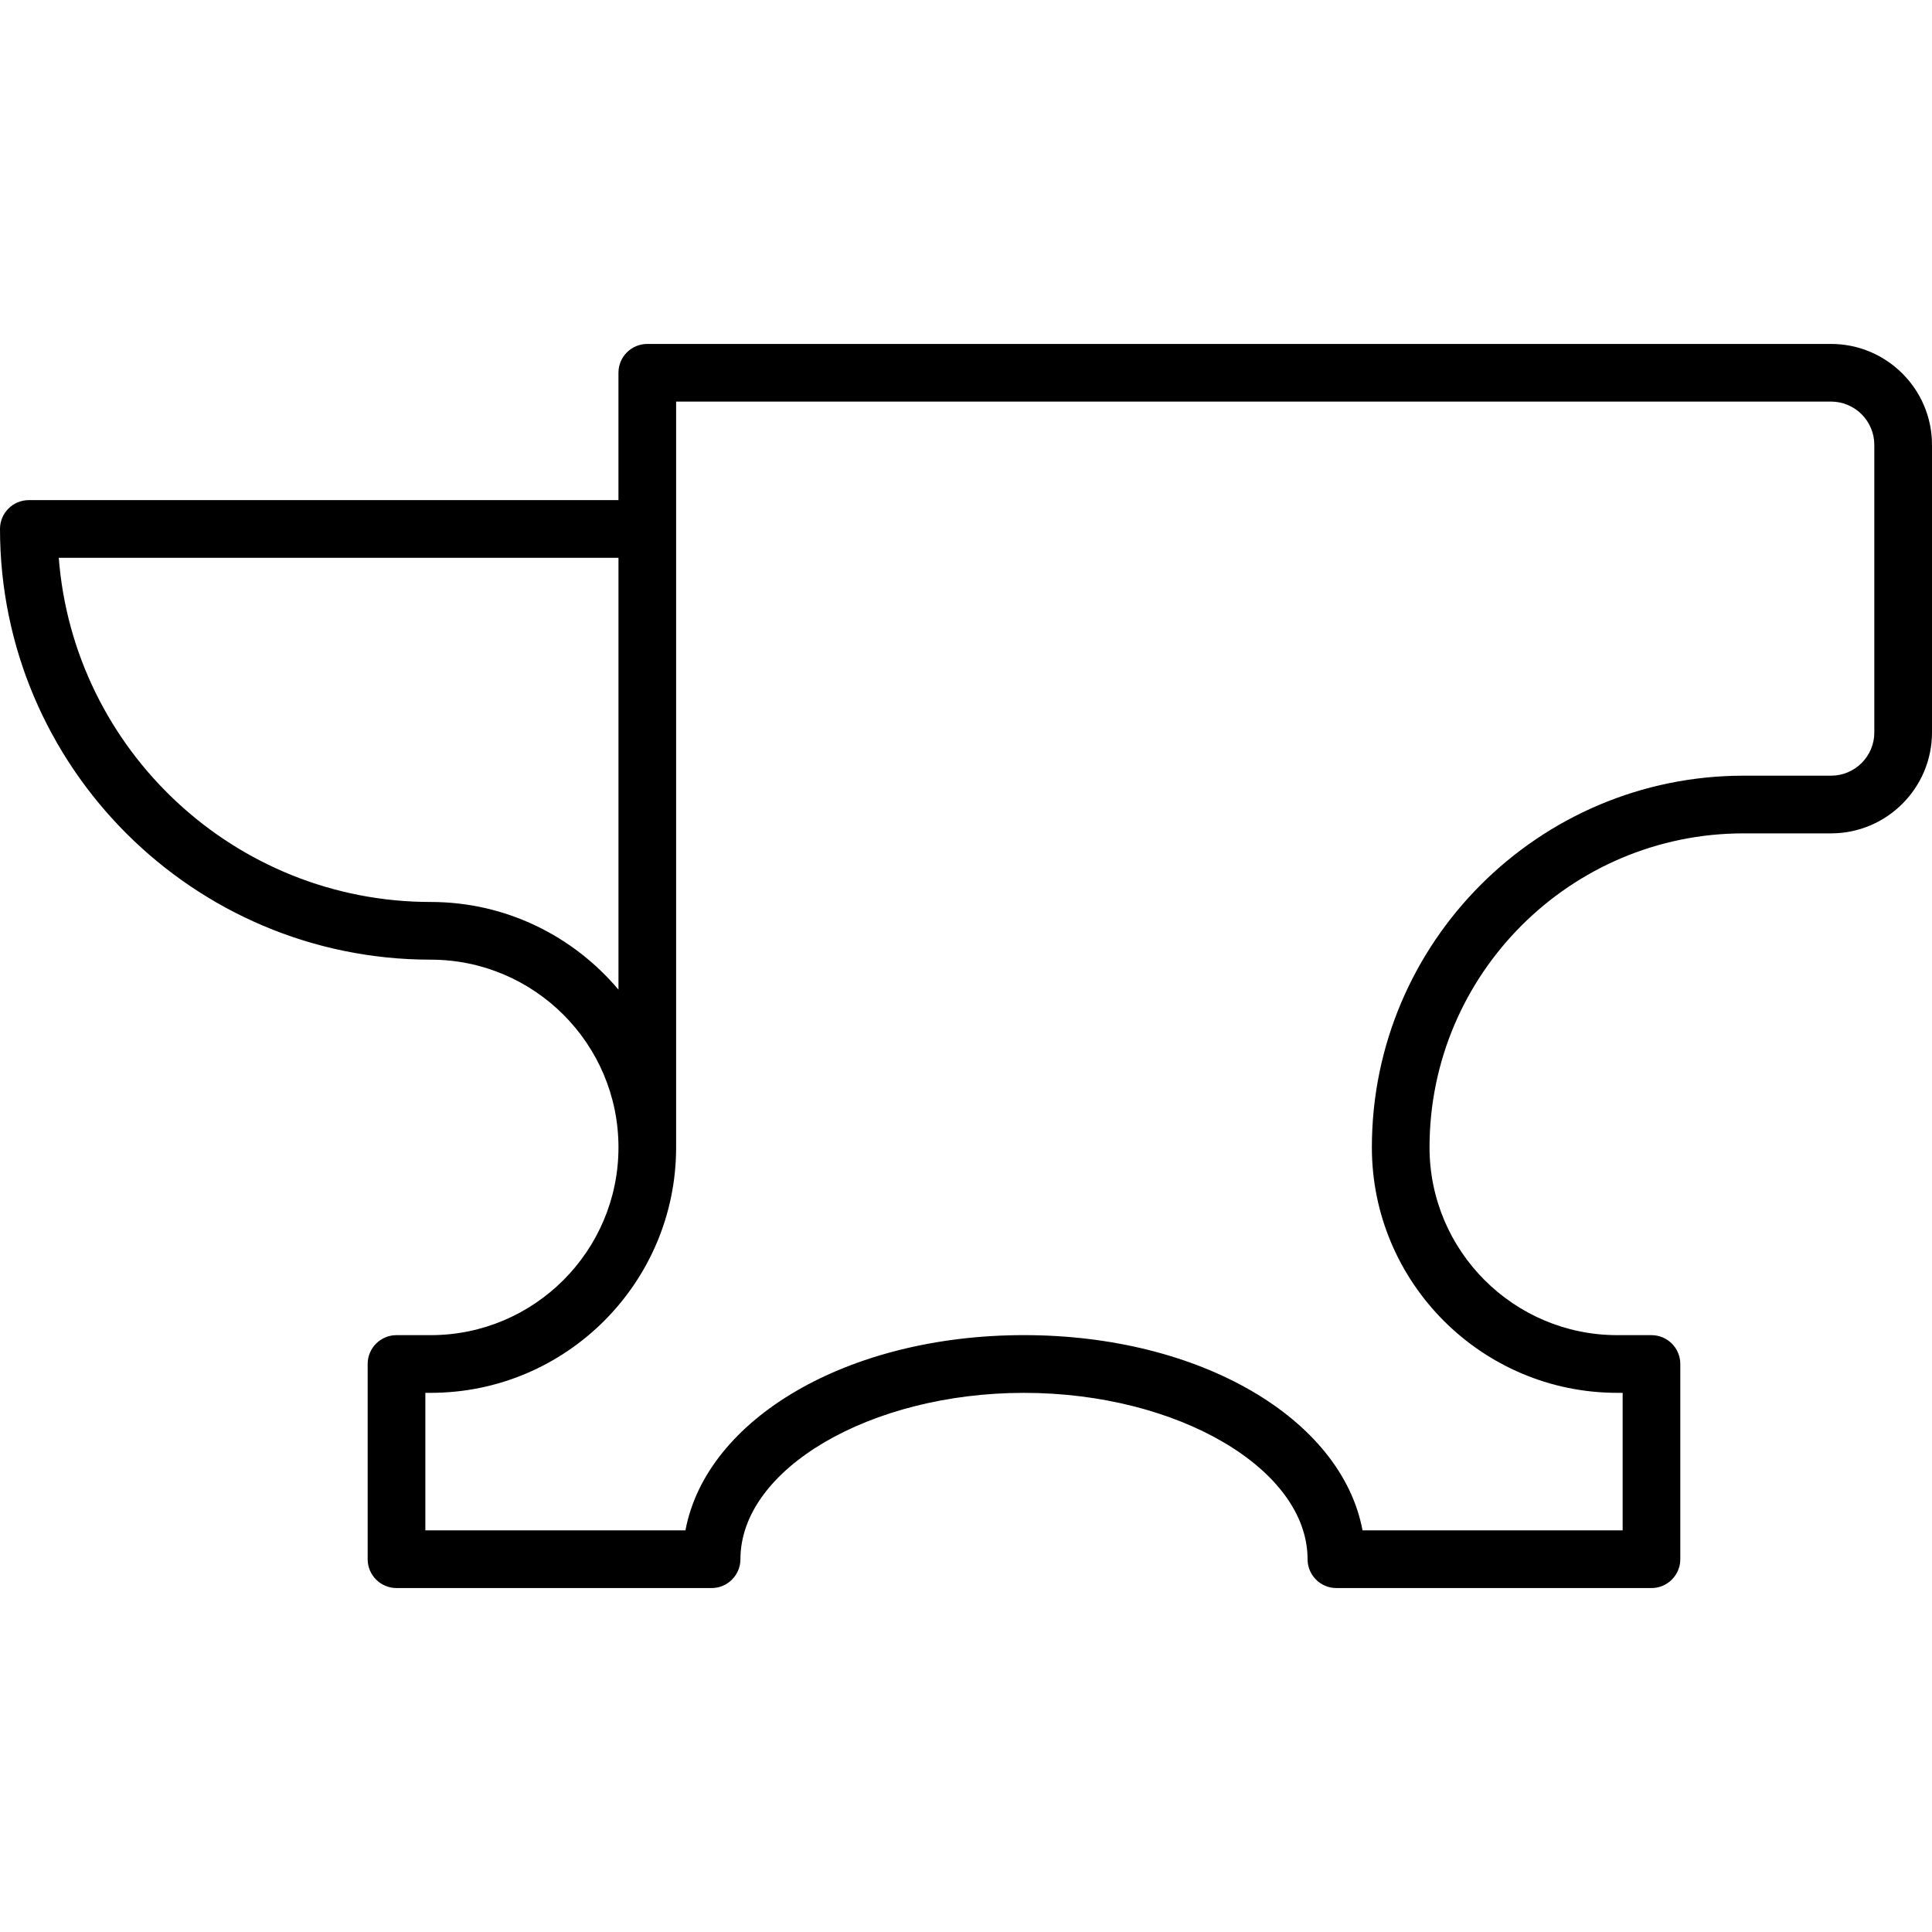
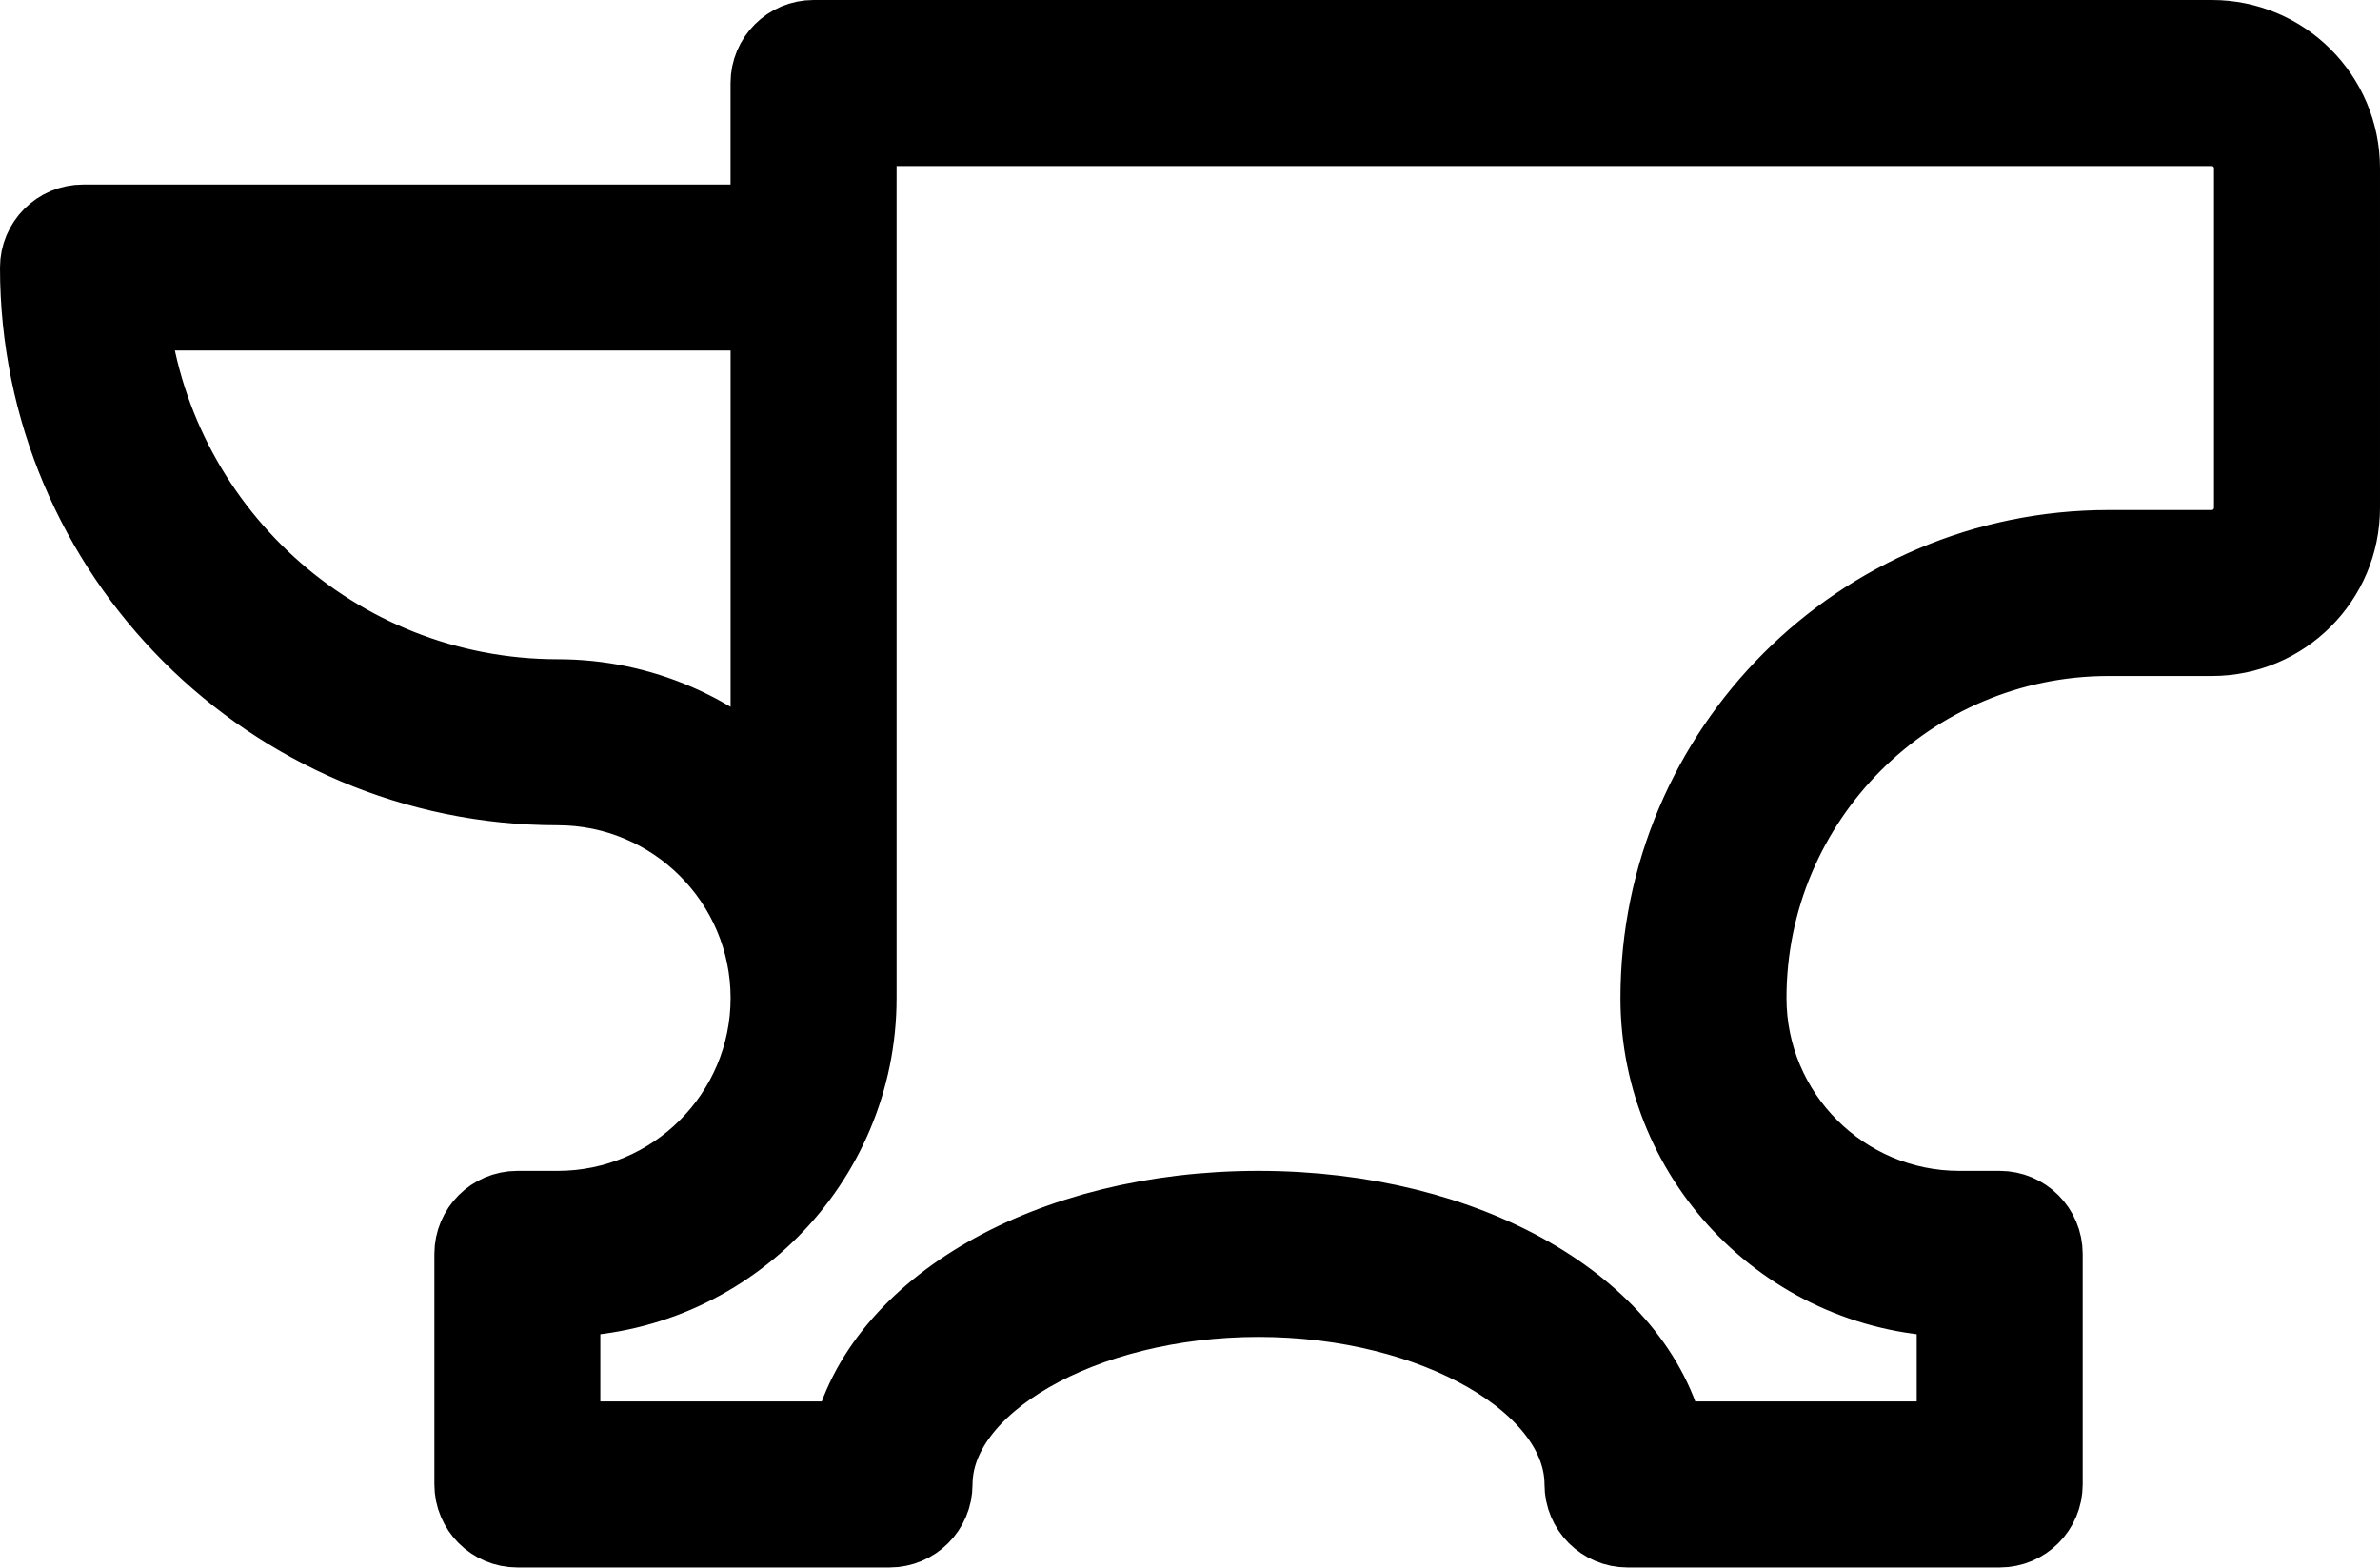
- <svg xmlns="http://www.w3.org/2000/svg" viewBox="0 17.8 100 100">
-   <path d="M 94.775 35.602 L 33.503 35.602 C 32.68 35.602 32.011 36.269 32.011 37.093 L 32.011 43.686 L 1.493 43.686 C 0.669 43.687 0 44.354 0 45.178 C 0 57.472 10.001 67.472 22.294 67.472 C 27.653 67.472 32.012 71.83 32.012 77.188 C 32.012 82.547 27.654 86.907 22.294 86.907 L 20.523 86.907 C 19.698 86.907 19.03 87.575 19.03 88.399 L 19.03 98.503 C 19.03 99.327 19.698 99.997 20.523 99.997 L 36.833 99.997 C 37.657 99.997 38.325 99.327 38.325 98.503 C 38.325 93.837 45.045 89.894 53.001 89.894 C 60.958 89.894 67.679 93.837 67.679 98.503 C 67.679 99.327 68.346 99.997 69.17 99.997 L 85.48 99.997 C 86.304 99.997 86.972 99.327 86.972 98.503 L 86.972 88.399 C 86.972 87.575 86.304 86.907 85.48 86.907 L 83.71 86.907 C 78.352 86.907 73.992 82.548 73.992 77.188 C 73.992 68.226 81.285 60.935 90.248 60.935 L 94.775 60.935 C 97.656 60.935 100 58.591 100 55.71 L 100 40.826 C 100 37.945 97.656 35.602 94.775 35.602 Z M 22.294 64.486 C 12.149 64.486 3.807 56.622 3.042 46.671 L 32.012 46.671 L 32.012 69.024 C 29.679 66.254 26.19 64.486 22.294 64.486 Z M 97.015 55.71 C 97.015 56.944 96.011 57.949 94.776 57.949 L 90.249 57.949 C 79.64 57.949 71.008 66.579 71.008 77.188 C 71.008 84.194 76.706 89.893 83.711 89.893 L 83.988 89.893 L 83.988 97.01 L 70.524 97.01 C 69.441 91.237 62.132 86.906 53.001 86.906 C 43.87 86.906 36.562 91.236 35.479 97.01 L 22.016 97.01 L 22.016 89.893 L 22.294 89.893 C 29.299 89.893 34.996 84.194 34.996 77.188 L 34.996 45.178 C 34.996 45.178 34.996 45.176 34.996 45.174 L 34.996 38.586 L 94.775 38.586 C 96.01 38.586 97.014 39.591 97.014 40.826 L 97.014 55.71 L 97.015 55.71 Z" />
+ <svg xmlns="http://www.w3.org/2000/svg" version="1.1" id="svg2" width="78.496" height="51.696" viewBox="0 0 78.496 51.696">
+   <defs id="defs6">
+     <clipPath clipPathUnits="userSpaceOnUse" id="clipPath18">
+       <path d="M 0,841.89 H 1190.55 V 0 H 0 Z" id="path16" />
+     </clipPath>
+   </defs>
+   <g id="g10" transform="matrix(1.333333,0,0,-1.333333,-749.9044,533.2414)">
+     <g id="g12">
+       <g id="g14" clip-path="url(#clipPath18)">
+         <g id="g20" transform="translate(618.1943,387.3691)">
+           <path d="m 0,0 c 0,-0.58 -0.473,-1.054 -1.053,-1.054 h -2.556 c -6.106,0 -11.073,-4.967 -11.073,-11.071 0,-4.052 3.283,-7.352 7.328,-7.381 v -3.598 h -7.218 c -0.741,3.272 -4.895,5.704 -10.063,5.704 -5.168,0 -9.322,-2.432 -10.063,-5.704 h -7.218 v 3.598 c 4.046,0.028 7.328,3.329 7.328,7.381 V 5.944 5.946 9.455 H -1.053 C -0.473,9.455 0,8.983 0,8.401 Z m -41.97,-4.744 c -5.538,0 -10.106,4.233 -10.637,9.636 h 15.913 V -6.972 c -1.341,1.371 -3.209,2.228 -5.276,2.228 m 40.917,16.306 h -34.589 c -0.581,0 -1.053,-0.471 -1.053,-1.053 V 6.998 h -17.017 c -0.582,0 -1.054,-0.472 -1.054,-1.054 0,-7.054 5.741,-12.795 12.796,-12.795 2.909,0 5.276,-2.365 5.276,-5.274 0,-2.908 -2.367,-5.275 -5.276,-5.275 h -0.999 c -0.582,0 -1.052,-0.472 -1.052,-1.053 v -5.703 c 0,-0.582 0.47,-1.054 1.052,-1.054 h 9.206 c 0.582,0 1.054,0.472 1.054,1.054 0,2.52 3.697,4.649 8.074,4.649 4.377,0 8.074,-2.129 8.074,-4.649 0,-0.582 0.472,-1.054 1.053,-1.054 h 9.207 c 0.582,0 1.053,0.472 1.053,1.054 v 5.703 c 0,0.581 -0.471,1.053 -1.053,1.053 H -7.3 c -2.909,0 -5.275,2.367 -5.275,5.275 0,4.943 4.022,8.966 8.966,8.966 h 2.556 c 1.742,0 3.159,1.417 3.159,3.159 v 8.401 c 0,1.745 -1.417,3.161 -3.159,3.161" style="fill:#000000;fill-opacity:1;fill-rule:nonzero;stroke:none" id="path22" />
+         </g>
+         <g id="g24" transform="translate(618.1943,387.3691)">
+           <path d="m 0,0 c 0,-0.58 -0.473,-1.054 -1.053,-1.054 h -2.556 c -6.106,0 -11.073,-4.967 -11.073,-11.071 0,-4.052 3.283,-7.352 7.328,-7.381 v -3.598 h -7.218 c -0.741,3.272 -4.895,5.704 -10.063,5.704 -5.168,0 -9.322,-2.432 -10.063,-5.704 h -7.218 v 3.598 c 4.046,0.028 7.328,3.329 7.328,7.381 V 5.944 5.946 9.455 H -1.053 C -0.473,9.455 0,8.983 0,8.401 Z m -41.97,-4.744 c -5.538,0 -10.106,4.233 -10.637,9.636 h 15.913 V -6.972 c -1.341,1.371 -3.209,2.228 -5.276,2.228 m 40.917,16.306 h -34.589 c -0.581,0 -1.053,-0.471 -1.053,-1.053 V 6.998 h -17.017 c -0.582,0 -1.054,-0.472 -1.054,-1.054 0,-7.054 5.741,-12.795 12.796,-12.795 2.909,0 5.276,-2.365 5.276,-5.274 0,-2.908 -2.367,-5.275 -5.276,-5.275 h -0.999 c -0.582,0 -1.052,-0.472 -1.052,-1.053 v -5.703 c 0,-0.582 0.47,-1.054 1.052,-1.054 h 9.206 c 0.582,0 1.054,0.472 1.054,1.054 0,2.52 3.697,4.649 8.074,4.649 4.377,0 8.074,-2.129 8.074,-4.649 0,-0.582 0.472,-1.054 1.053,-1.054 h 9.207 c 0.582,0 1.053,0.472 1.053,1.054 v 5.703 c 0,0.581 -0.471,1.053 -1.053,1.053 H -7.3 c -2.909,0 -5.275,2.367 -5.275,5.275 0,4.943 4.022,8.966 8.966,8.966 h 2.556 c 1.742,0 3.159,1.417 3.159,3.159 v 8.401 c 0,1.745 -1.417,3.161 -3.159,3.161" style="fill:none;stroke:#000000;stroke-width:2;stroke-linecap:butt;stroke-linejoin:miter;stroke-miterlimit:10;stroke-dasharray:none;stroke-opacity:1" id="path26" />
+         </g>
+       </g>
+     </g>
+   </g>
</svg>
